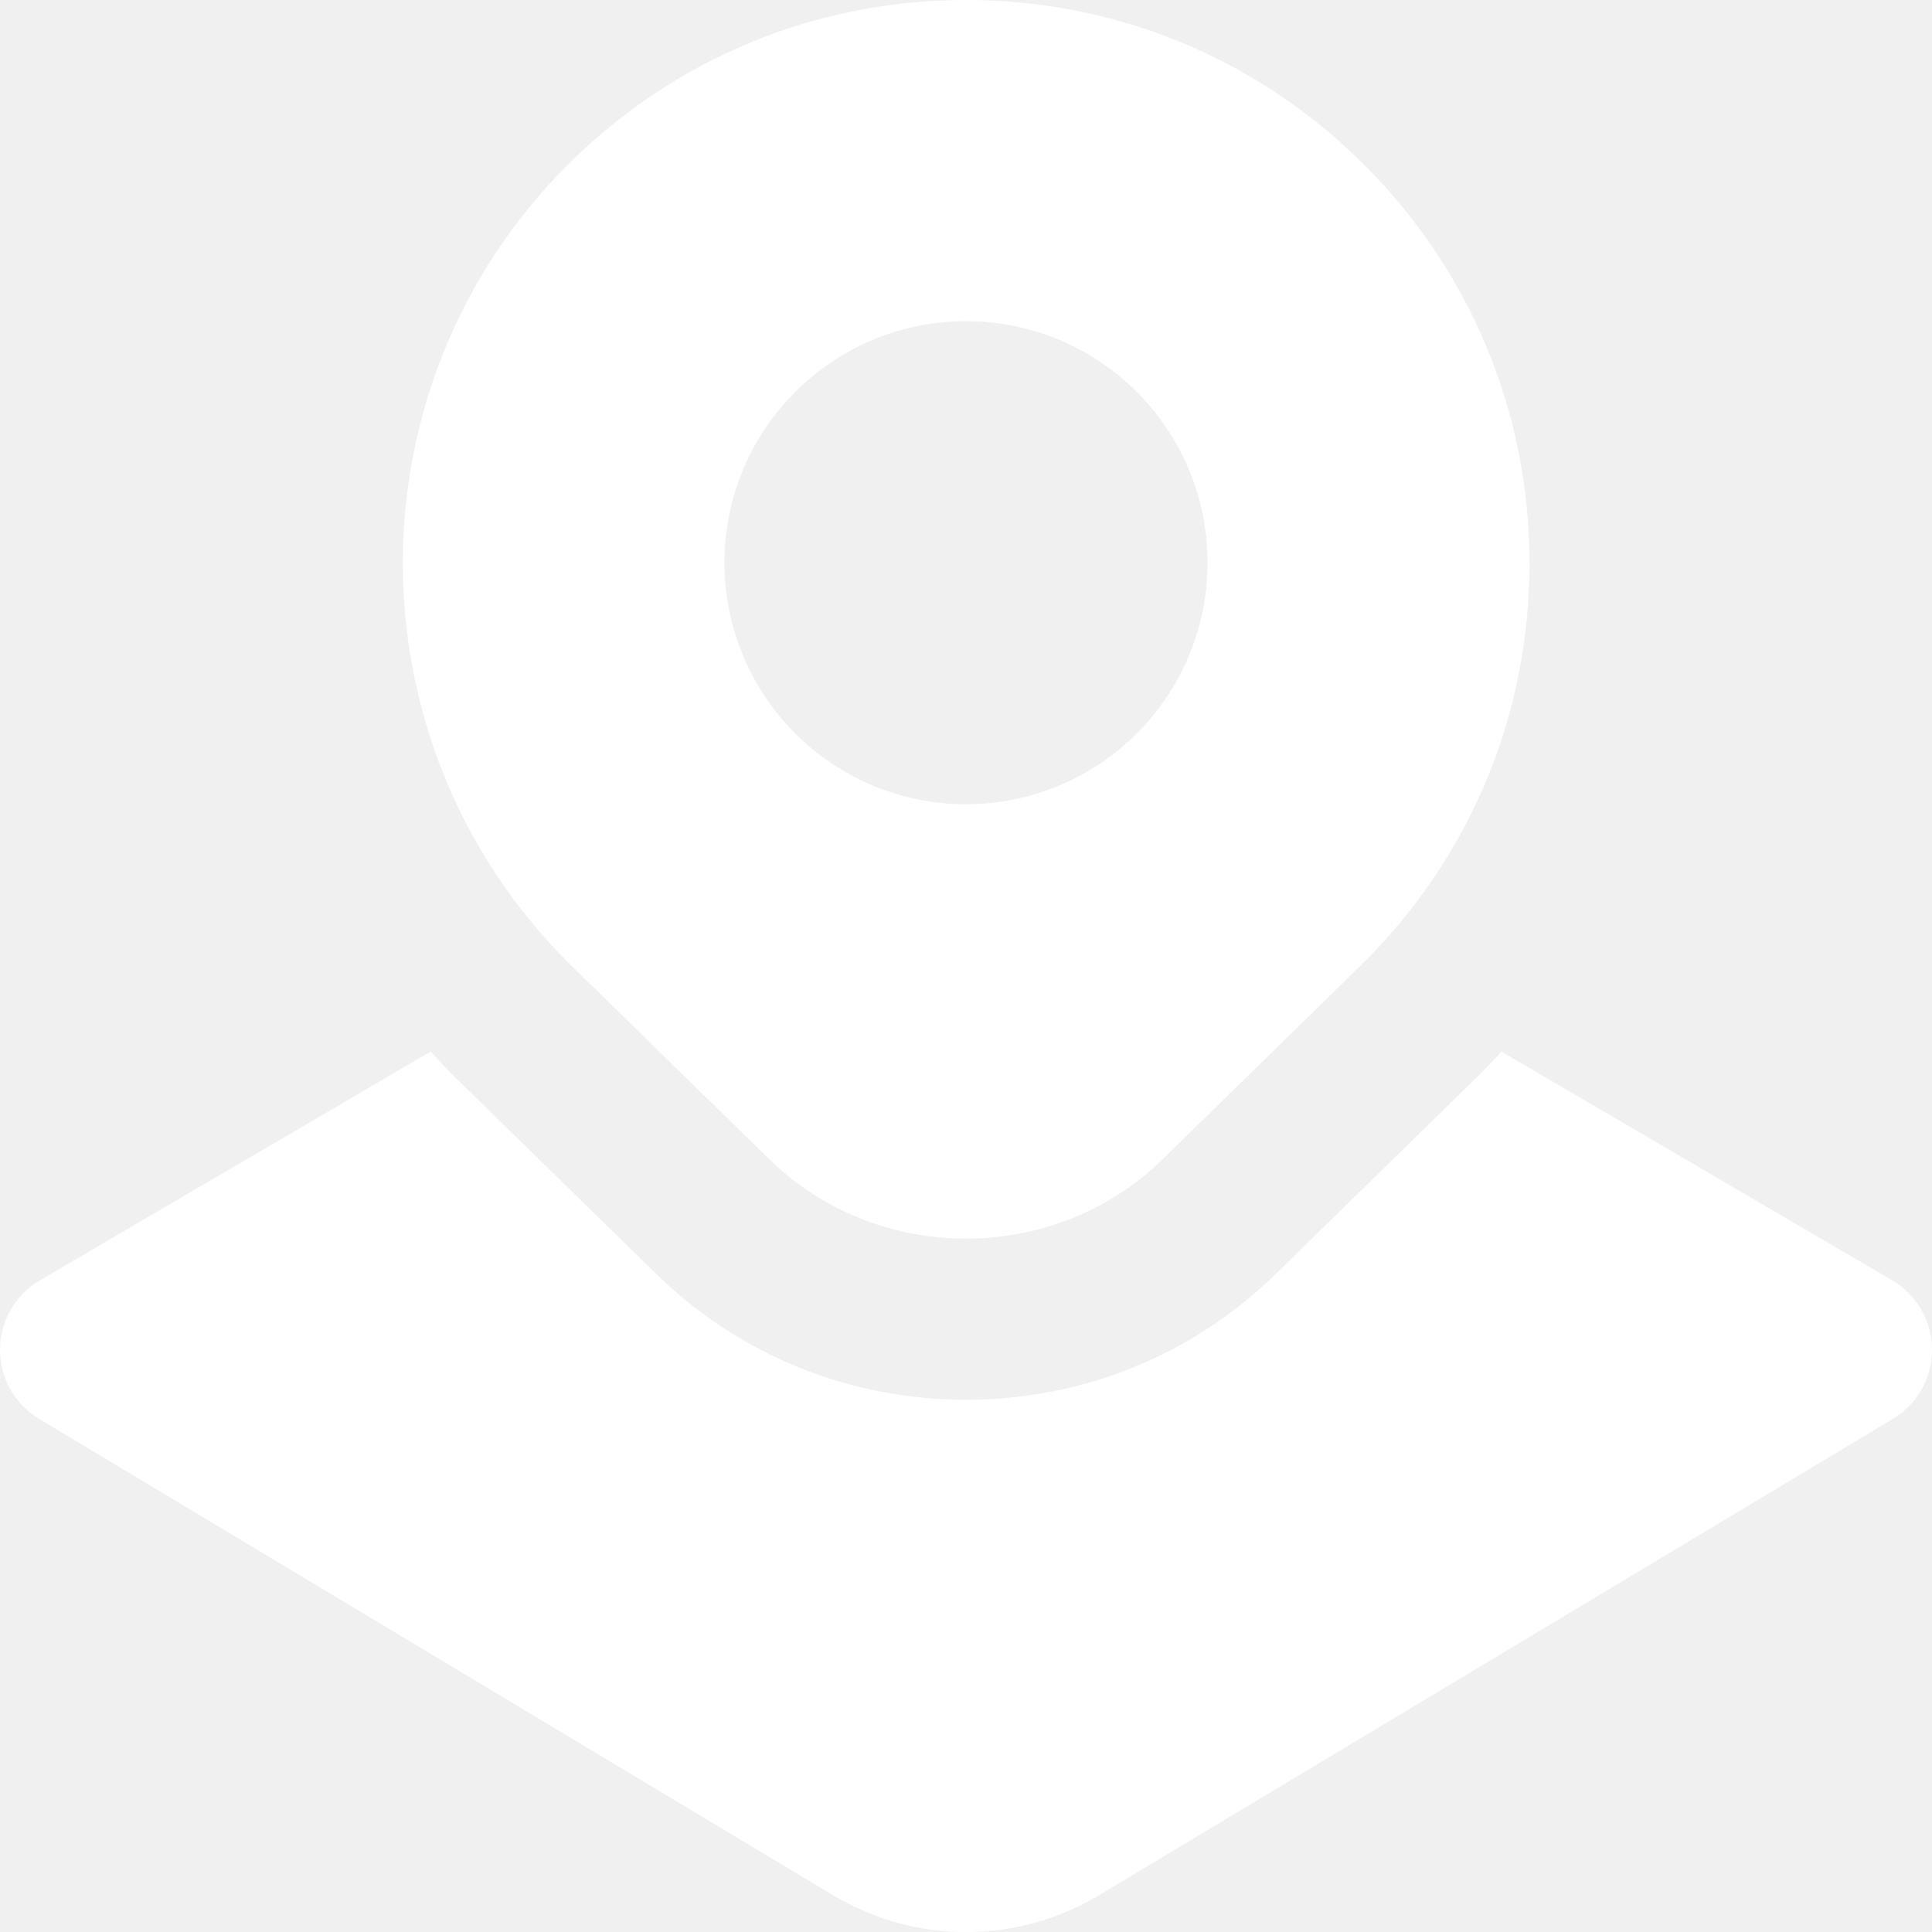
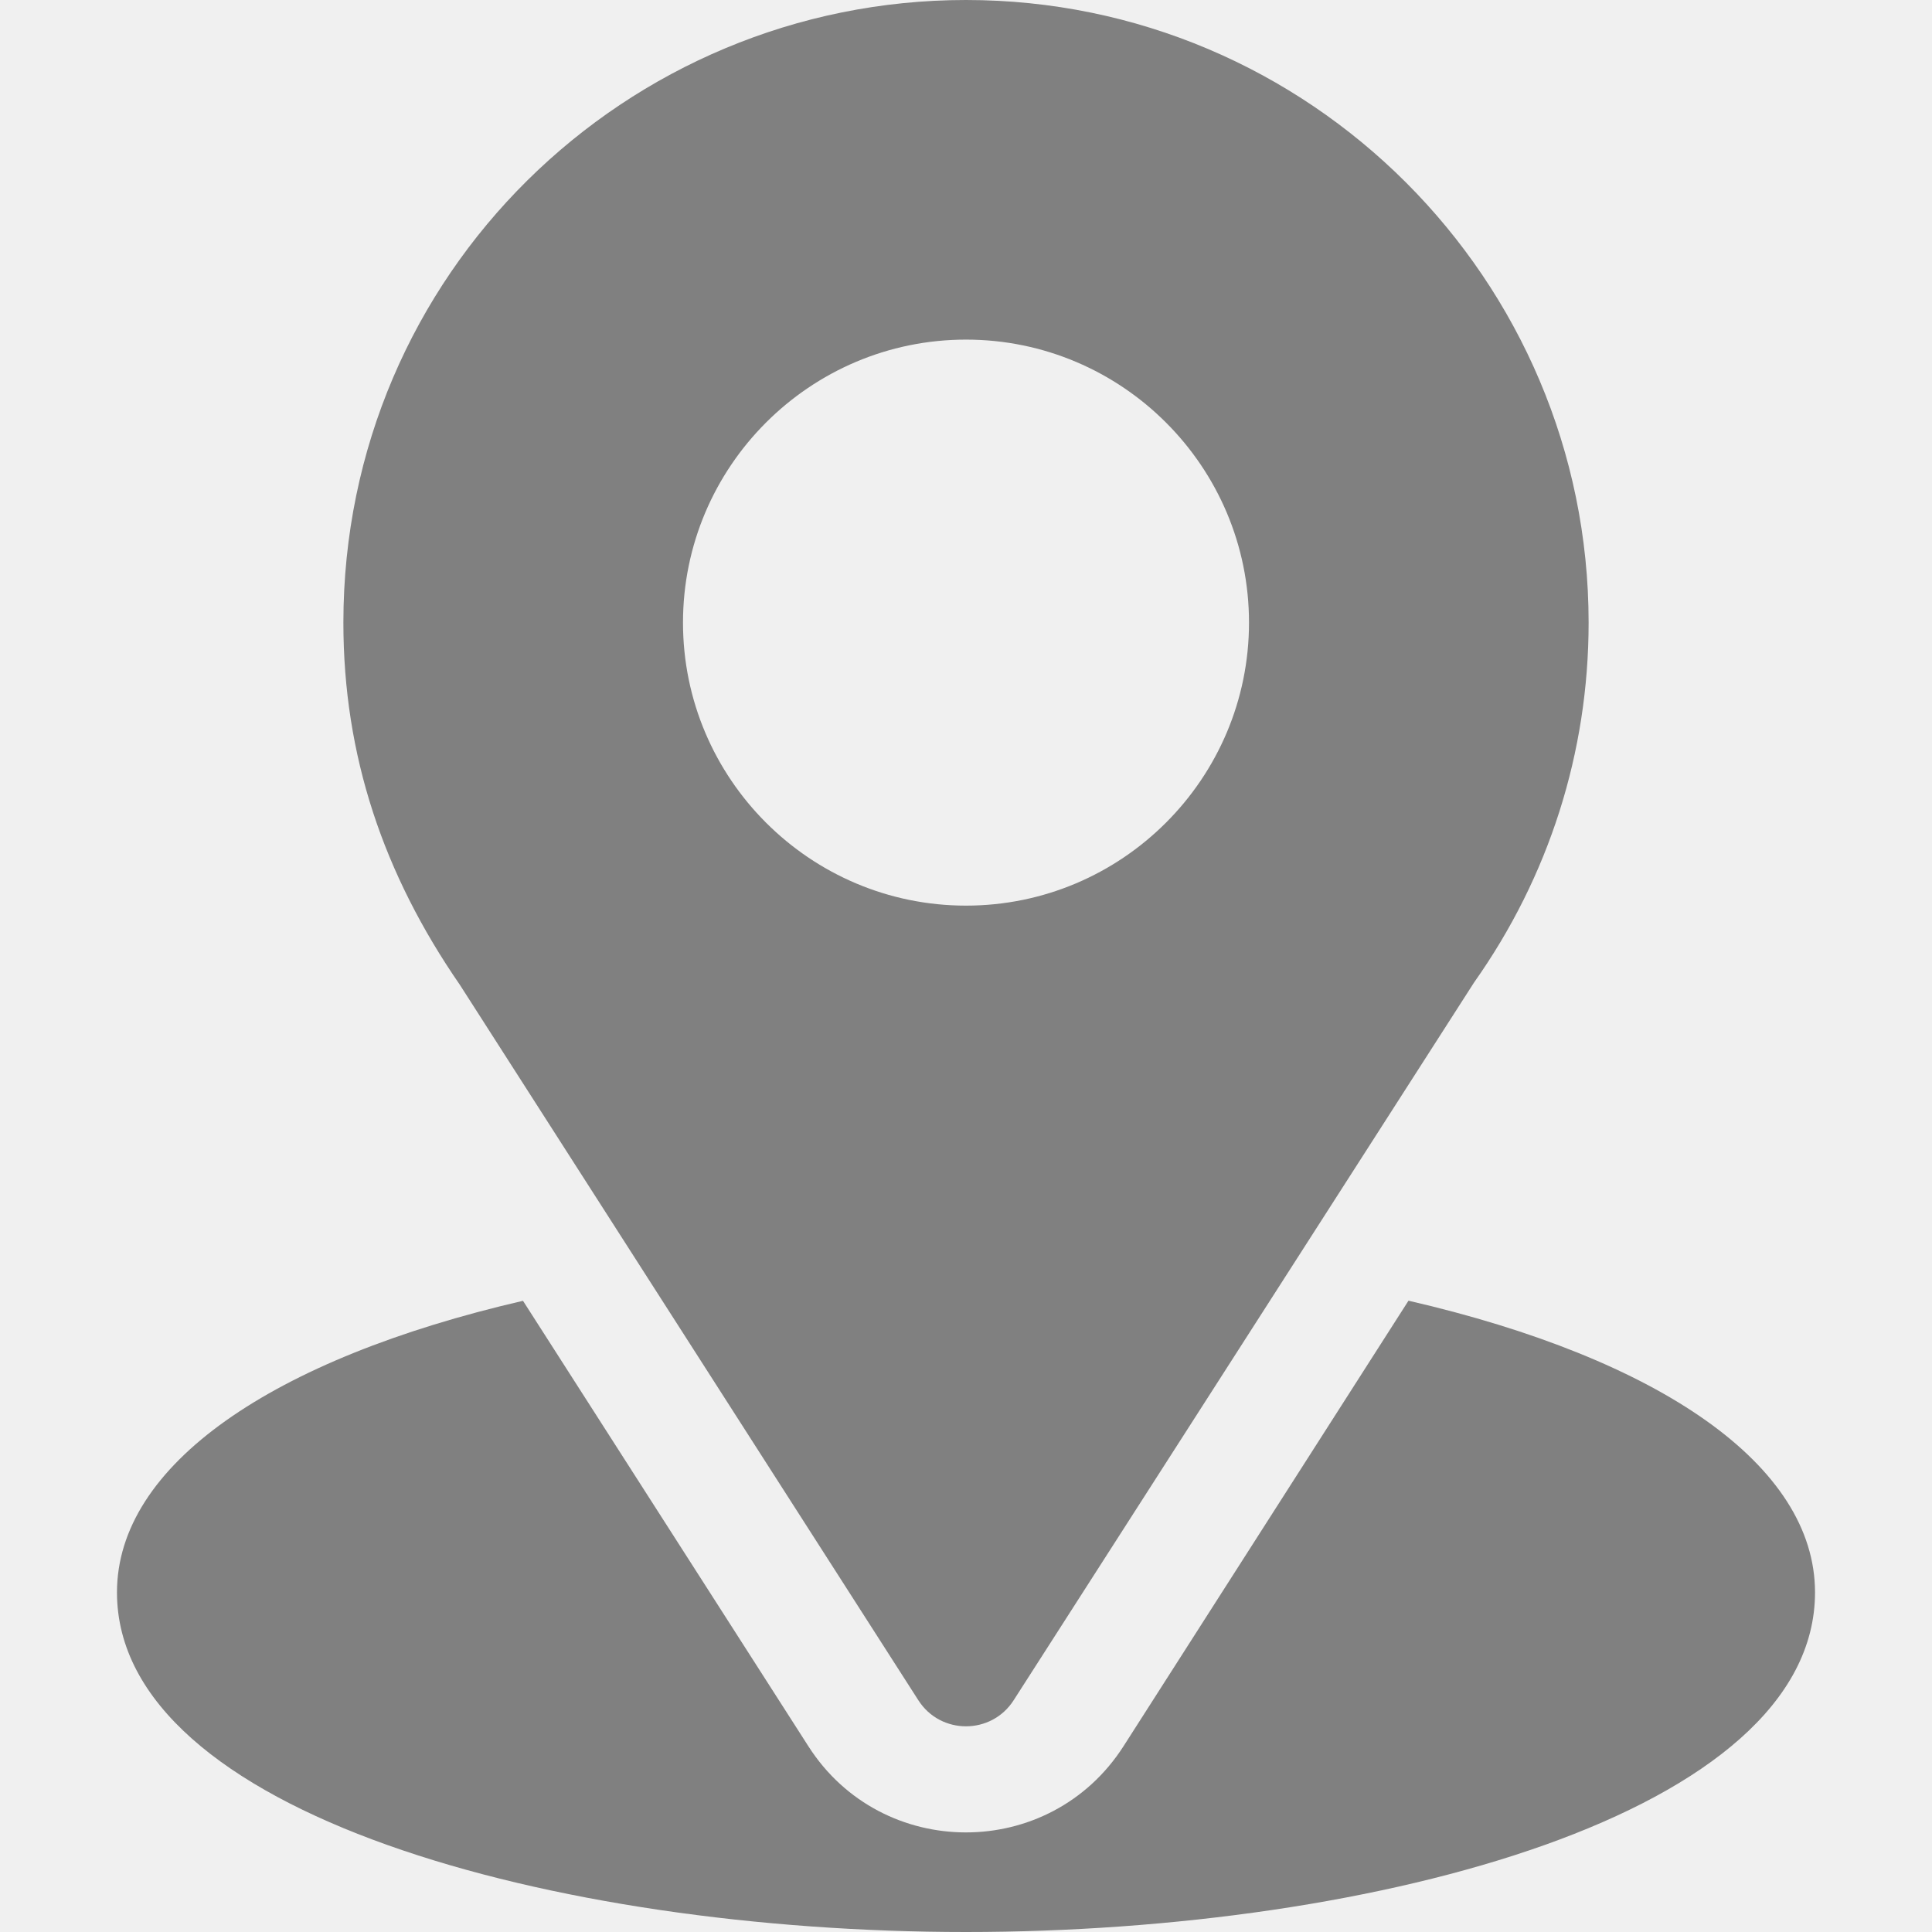
- <svg xmlns="http://www.w3.org/2000/svg" id="Layer_1" data-name="Layer 1" viewBox="0 0 24 24">
-   <path fill="white" d="m16.949,2.05c-1.321-1.322-3.079-2.05-4.949-2.05s-3.628.728-4.95,2.05c-2.729,2.729-2.729,7.17.008,9.907l2.495,2.44c.675.66,1.561.99,2.447.99s1.772-.33,2.447-.99l2.502-2.448c1.322-1.322,2.051-3.08,2.051-4.95s-.729-3.627-2.051-4.95Zm-4.949,7.94c-1.657,0-3-1.343-3-3s1.343-3,3-3,3,1.343,3,3-1.343,3-3,3Zm12,6.772c.002.354-.183.682-.485.863l-9.861,5.917c-.51.306-1.082.459-1.653.459s-1.144-.153-1.653-.459L.485,17.625c-.303-.182-.487-.51-.485-.863.002-.353.19-.679.495-.857l4.855-2.842c.1.11.203.219.309.325l2.495,2.439c1.028,1.006,2.395,1.561,3.846,1.561s2.817-.555,3.846-1.561l2.518-2.463c.098-.098.194-.199.287-.301l4.854,2.841c.305.179.493.505.495.857Z" />
+ <svg xmlns="http://www.w3.org/2000/svg" version="1.1" id="Capa_1" x="0px" y="0px" viewBox="0 0 512 512" style="enable-background:new 0 0 512 512;" xml:space="preserve">
+   <g>
+     <g>
+       <path fill="gray" d="M256,0C166.035,0,91,72.47,91,165c0,35.202,10.578,66.592,30.879,96.006l121.494,189.58    c5.894,9.216,19.372,9.198,25.254,0l122.021-190.225C410.512,232.28,421,199.307,421,165C421,74.019,346.981,0,256,0z M256,240    c-41.353,0-75-33.647-75-75c0-41.353,33.647-75,75-75c41.353,0,75,33.647,75,75C331,206.353,297.353,240,256,240z" />
+     </g>
+   </g>
+   <g>
+     <g>
+       <path fill="gray" d="M373.264,344.695l-75.531,118.087c-19.551,30.482-64.024,30.382-83.481,0.029l-75.654-118.085    C72.034,360.116,31,388.309,31,422c0,58.462,115.928,90,225,90s225-31.538,225-90C481,388.285,439.909,360.077,373.264,344.695z" />
+     </g>
+   </g>
+   <g>
+ </g>
+   <g>
+ </g>
+   <g>
+ </g>
+   <g>
+ </g>
+   <g>
+ </g>
+   <g>
+ </g>
+   <g>
+ </g>
+   <g>
+ </g>
+   <g>
+ </g>
+   <g>
+ </g>
+   <g>
+ </g>
+   <g>
+ </g>
+   <g>
+ </g>
+   <g>
+ </g>
+   <g>
+ </g>
</svg>
